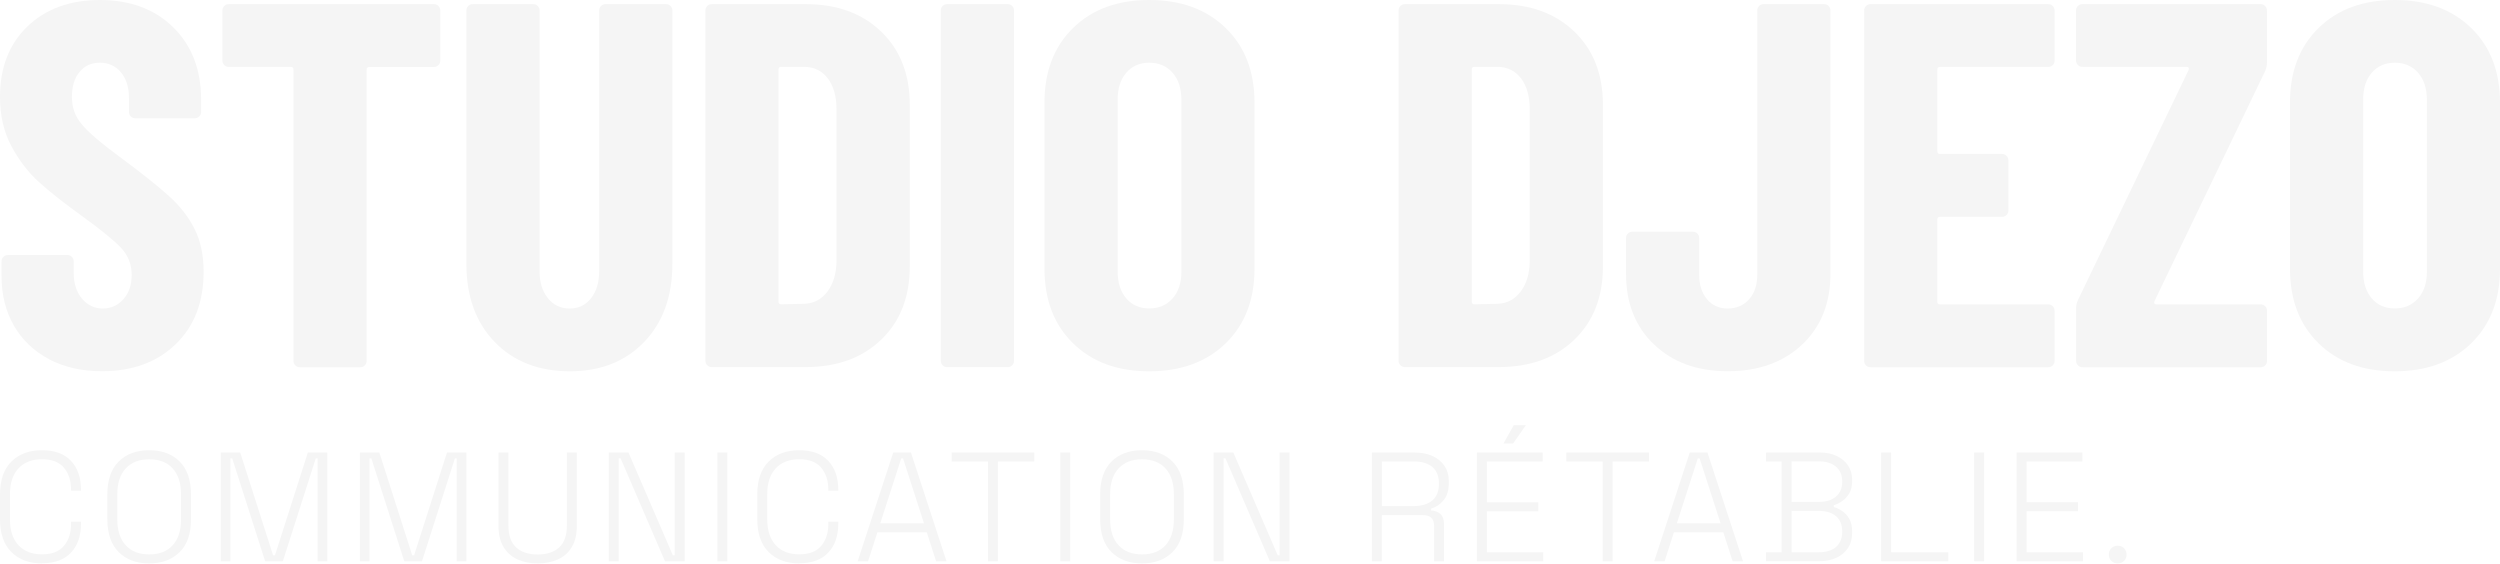
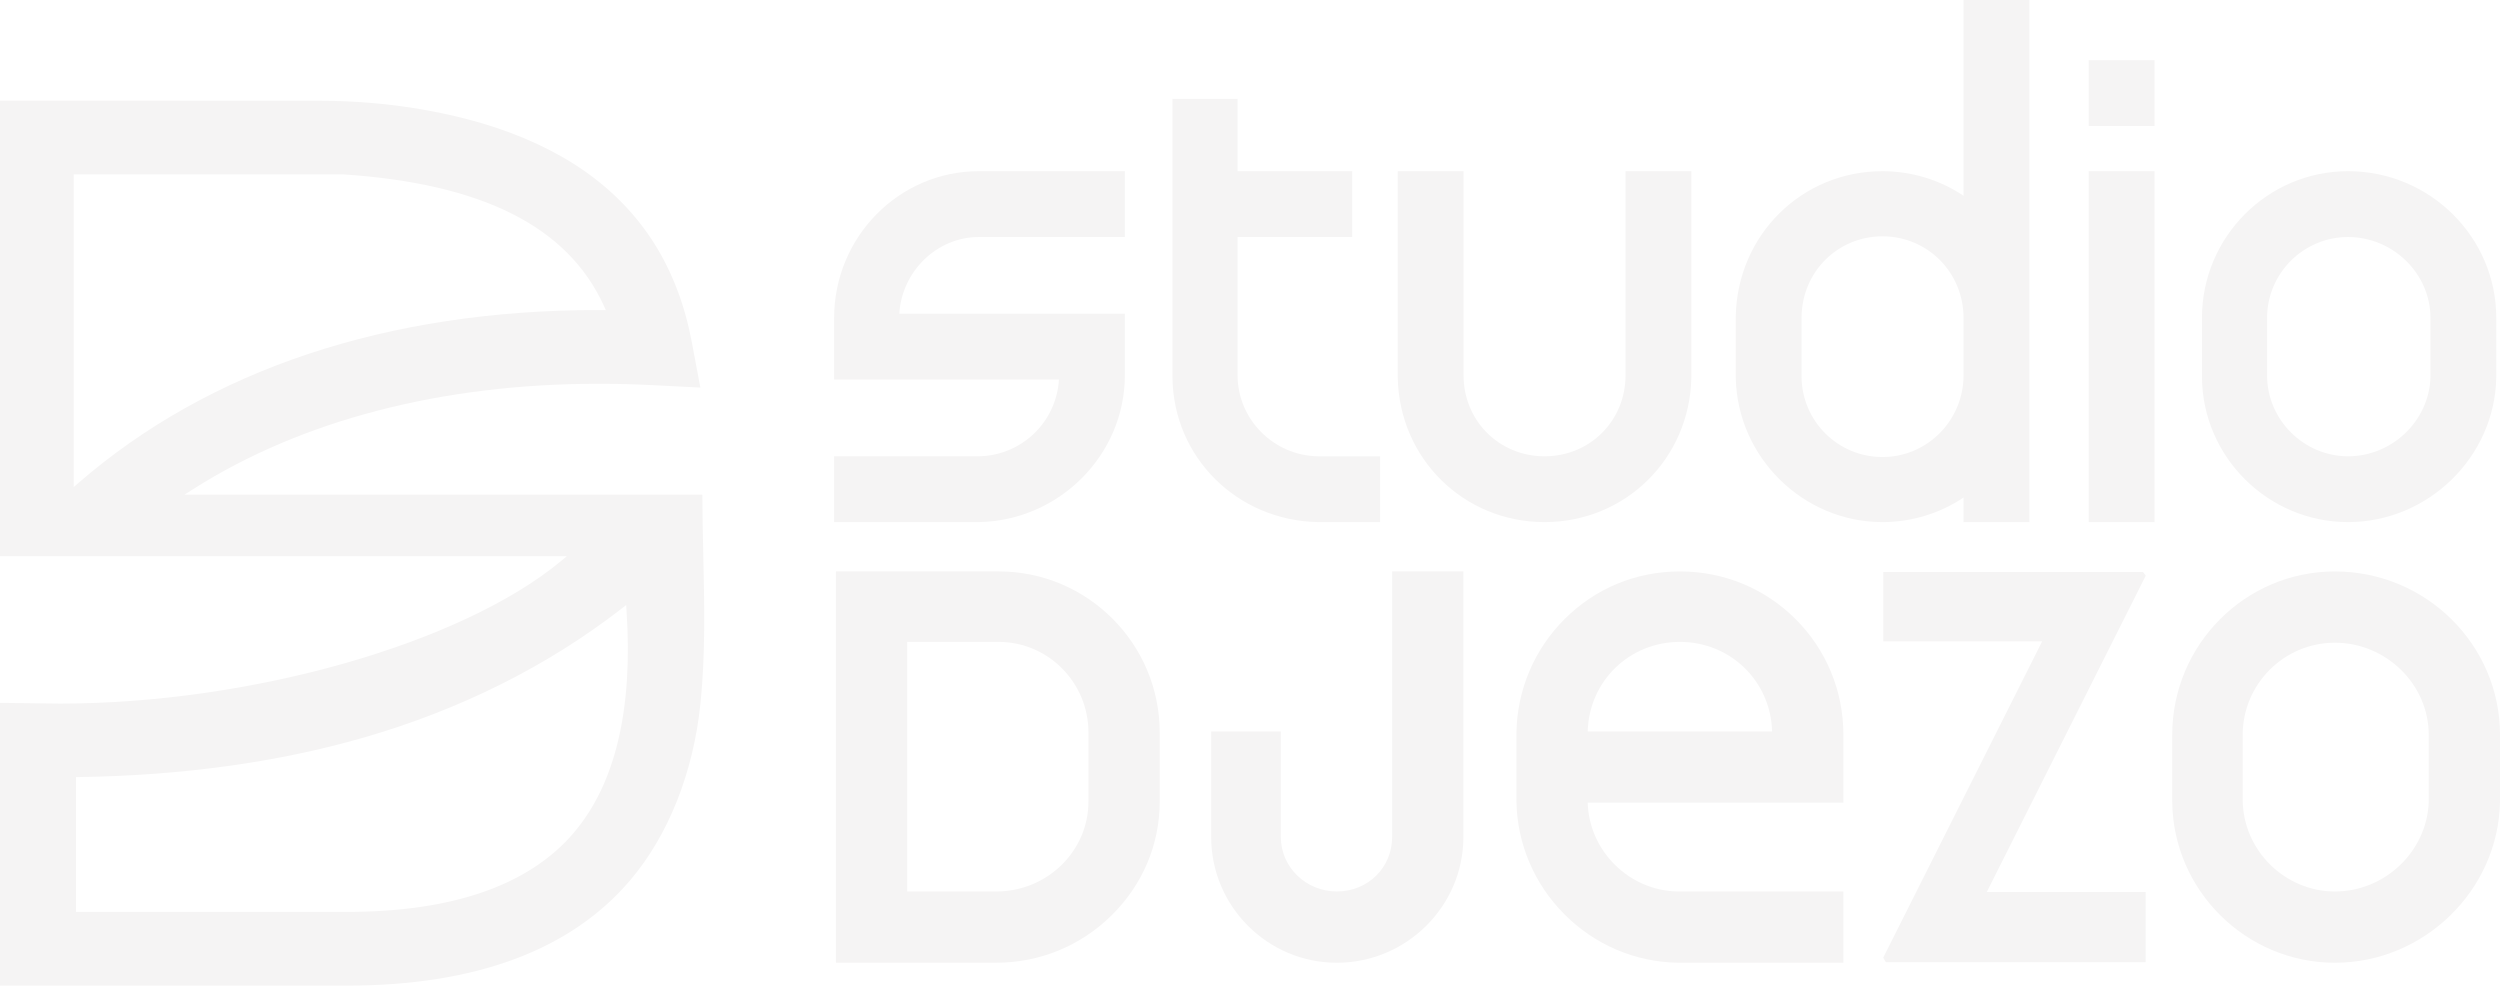
- <svg xmlns="http://www.w3.org/2000/svg" id="Calque_2" data-name="Calque 2" viewBox="0 0 338.88 76.37">
+ <svg xmlns="http://www.w3.org/2000/svg" id="Calque_2" data-name="Calque 2" viewBox="0 0 1072.92 422.99">
  <defs>
    <style>
      .cls-1 {
-         fill: #f5f5f5;
+         fill: #f5f4f4;
      }
    </style>
  </defs>
  <g id="Calque_1-2" data-name="Calque 1">
    <g>
+       <path class="cls-1" d="M301.83,238.07c-.19-8.47-.39-17.21-.4-25.78H79.17l3.78-2.4c46.53-29.56,106.67-45.19,173.92-45.19,7.74,0,15.69.21,23.62.61l20.08,1.03-3.72-19.76c-2.95-15.67-8.33-29.77-15.96-41.92-7.62-12.13-17.71-22.63-29.98-31.21-12.3-8.6-27.11-15.51-44.02-20.53-7.42-2.2-15.33-4.06-23.68-5.58-15.35-2.79-30.94-4.11-46.54-4.11l-136.66-.03v195.5h243.28l-2.79,2.31c-42.82,35.32-133.11,60.95-214.7,60.95-2.94,0-5.9-.03-8.79-.1L0,301.64v121.36h148.81c55.21,0,96.14-15.22,121.64-45.22,16.35-19.23,27.05-46.06,30.13-75.55,2.21-21.12,1.72-43,1.24-64.16ZM31.64,209.03V74.84h115.72c59.7,3.97,96.27,22.41,111.8,56.38l.84,1.84h-3.44c-44.89,0-86.68,6.34-124.22,18.83-37.49,12.48-70.65,31.08-98.55,55.27l-2.15,1.87ZM246.35,357.29c-19.22,22.61-52.04,34.07-97.56,34.07H32.6v-57.85l1.28-.02c44.35-.65,85.44-6.35,122.11-16.92,41.62-12.01,78.91-30.65,110.81-55.4l1.93-1.5.16,2.44c2.81,42.24-4.78,74.26-22.56,95.17Z" />
      <g>
-         <path class="cls-1" d="M6.68,48.7c-2.06-1.08-3.65-2.59-4.78-4.53-1.12-1.94-1.69-4.18-1.69-6.71v-2.04c0-.23.08-.43.25-.6.16-.16.36-.25.6-.25h8.08c.23,0,.43.08.6.25.16.16.25.36.25.6v1.55c0,1.45.37,2.62,1.12,3.51.75.89,1.69,1.34,2.81,1.34s2.06-.42,2.81-1.27c.75-.84,1.12-1.94,1.12-3.3s-.47-2.61-1.41-3.62c-.94-1.01-2.77-2.5-5.48-4.46-2.34-1.69-4.24-3.18-5.69-4.5-1.45-1.31-2.69-2.93-3.72-4.85-1.03-1.92-1.55-4.15-1.55-6.68,0-3.98,1.24-7.17,3.72-9.56C6.21,1.2,9.49,0,13.56,0s7.44,1.24,9.94,3.72c2.51,2.48,3.76,5.74,3.76,9.77v1.69c0,.23-.08.43-.25.6-.16.16-.36.25-.6.25h-8.08c-.23,0-.43-.08-.6-.25-.16-.16-.25-.36-.25-.6v-1.9c0-1.45-.36-2.61-1.09-3.48-.73-.87-1.68-1.3-2.85-1.3s-2.04.41-2.74,1.23c-.7.82-1.05,1.96-1.05,3.41s.44,2.65,1.34,3.72c.89,1.08,2.65,2.58,5.27,4.5,2.9,2.16,5.1,3.9,6.57,5.24,1.48,1.33,2.62,2.81,3.44,4.43.82,1.62,1.23,3.55,1.23,5.8,0,4.12-1.26,7.4-3.8,9.84-2.53,2.44-5.86,3.65-9.98,3.65-2.72,0-5.11-.54-7.17-1.62Z" />
-         <path class="cls-1" d="M59.43.81c.16.16.25.36.25.6v6.82c0,.23-.08.43-.25.6-.16.16-.36.25-.6.25h-8.78c-.23,0-.35.12-.35.35v39.5c0,.23-.08.43-.25.6-.16.16-.36.25-.6.25h-8.22c-.23,0-.43-.08-.6-.25-.16-.16-.25-.36-.25-.6V9.42c0-.23-.12-.35-.35-.35h-8.43c-.23,0-.43-.08-.6-.25-.16-.16-.25-.36-.25-.6V1.41c0-.23.08-.43.25-.6.16-.16.36-.25.6-.25h27.83c.23,0,.43.08.6.25Z" />
-         <path class="cls-1" d="M67.05,46.35c-2.55-2.65-3.83-6.17-3.83-10.58V1.41c0-.23.08-.43.25-.6s.36-.25.6-.25h8.22c.23,0,.43.08.6.25.16.16.25.36.25.6v35.35c0,1.5.37,2.72,1.12,3.65.75.94,1.73,1.41,2.95,1.41s2.19-.47,2.92-1.41c.73-.94,1.09-2.15,1.09-3.65V1.41c0-.23.08-.43.25-.6.16-.16.36-.25.6-.25h8.22c.23,0,.43.08.6.25.16.16.25.36.25.6v34.37c0,4.4-1.28,7.93-3.83,10.58-2.55,2.65-5.92,3.97-10.09,3.97s-7.6-1.32-10.16-3.97Z" />
-         <path class="cls-1" d="M95.87,49.51c-.16-.16-.25-.36-.25-.6V1.41c0-.23.08-.43.25-.6.16-.16.36-.25.6-.25h12.72c4.26,0,7.68,1.24,10.26,3.73,2.58,2.48,3.87,5.79,3.87,9.91v21.93c0,4.12-1.29,7.43-3.87,9.91-2.58,2.48-6,3.72-10.26,3.72h-12.72c-.23,0-.43-.08-.6-.25ZM105.88,41.25l3.16-.07c1.27-.05,2.3-.59,3.09-1.62.8-1.03,1.22-2.39,1.26-4.08V14.83c0-1.78-.4-3.18-1.19-4.22-.8-1.03-1.87-1.55-3.23-1.55h-3.09c-.23,0-.35.12-.35.35v31.49c0,.23.12.35.35.35Z" />
-         <path class="cls-1" d="M127.78,49.51c-.16-.16-.25-.36-.25-.6V1.41c0-.23.08-.43.25-.6.16-.16.36-.25.6-.25h8.22c.23,0,.43.08.6.25.16.16.25.36.25.6v47.51c0,.23-.08.43-.25.6-.16.16-.36.25-.6.25h-8.22c-.23,0-.43-.08-.6-.25Z" />
-         <path class="cls-1" d="M145.45,46.53c-2.58-2.53-3.87-5.9-3.87-10.12V13.92c0-4.22,1.29-7.59,3.87-10.12,2.58-2.53,6.02-3.8,10.33-3.8s7.77,1.27,10.37,3.8c2.6,2.53,3.9,5.9,3.9,10.12v22.49c0,4.22-1.3,7.59-3.9,10.12-2.6,2.53-6.06,3.8-10.37,3.8s-7.75-1.26-10.33-3.8ZM158.95,40.45c.8-.91,1.19-2.12,1.19-3.62V13.49c0-1.5-.4-2.71-1.19-3.62-.8-.91-1.85-1.37-3.16-1.37s-2.35.46-3.13,1.37-1.16,2.12-1.16,3.62v23.33c0,1.5.39,2.71,1.16,3.62.77.91,1.82,1.37,3.13,1.37s2.37-.46,3.16-1.37Z" />
-         <path class="cls-1" d="M189.83,49.51c-.16-.16-.25-.36-.25-.6V1.41c0-.23.08-.43.25-.6.16-.16.36-.25.6-.25h12.72c4.26,0,7.68,1.24,10.26,3.73,2.58,2.48,3.87,5.79,3.87,9.91v21.93c0,4.12-1.29,7.43-3.87,9.91-2.58,2.48-6,3.72-10.26,3.72h-12.72c-.23,0-.43-.08-.6-.25ZM199.85,41.25l3.16-.07c1.27-.05,2.3-.59,3.09-1.62.8-1.03,1.22-2.39,1.26-4.08V14.83c0-1.78-.4-3.18-1.19-4.22-.8-1.03-1.87-1.55-3.23-1.55h-3.09c-.23,0-.35.12-.35.35v31.49c0,.23.12.35.35.35Z" />
-         <path class="cls-1" d="M224.21,46.7c-2.53-2.41-3.8-5.61-3.8-9.59v-4.85c0-.23.08-.43.25-.6.16-.16.36-.25.6-.25h8.22c.23,0,.43.08.6.25.16.16.25.36.25.6v4.99c0,1.36.35,2.46,1.05,3.3.7.84,1.64,1.27,2.81,1.27s2.19-.42,2.92-1.27c.73-.84,1.09-1.94,1.09-3.3V1.41c0-.23.08-.43.25-.6.16-.16.36-.25.6-.25h8.22c.23,0,.43.08.6.25.16.16.25.36.25.6v35.7c0,3.98-1.28,7.18-3.83,9.59-2.55,2.41-5.92,3.62-10.09,3.62s-7.45-1.21-9.98-3.62Z" />
-         <path class="cls-1" d="M278.25,8.82c-.16.16-.36.25-.6.25h-14.69c-.23,0-.35.12-.35.35v11.1c0,.23.12.35.35.35h8.43c.23,0,.43.08.6.25.16.16.25.36.25.6v6.82c0,.23-.08.43-.25.6-.16.17-.36.25-.6.25h-8.43c-.23,0-.35.12-.35.35v11.17c0,.23.12.35.35.35h14.69c.23,0,.43.08.6.25.16.16.25.36.25.6v6.82c0,.23-.08.43-.25.6-.16.16-.36.25-.6.25h-24.11c-.23,0-.43-.08-.6-.25-.16-.16-.25-.36-.25-.6V1.41c0-.23.08-.43.25-.6.16-.16.36-.25.6-.25h24.11c.23,0,.43.08.6.25.16.16.25.36.25.6v6.82c0,.23-.08.43-.25.6Z" />
-         <path class="cls-1" d="M281.67,49.51c-.16-.16-.25-.36-.25-.6v-7.1c0-.37.07-.73.21-1.05l15.04-31.27c.05-.14.05-.25,0-.32-.05-.07-.14-.11-.28-.11h-14.13c-.23,0-.43-.08-.6-.25-.16-.16-.25-.36-.25-.6V1.41c0-.23.08-.43.25-.6.16-.16.36-.25.6-.25h24.18c.23,0,.43.08.6.25.16.16.25.36.25.6v7.1c0,.33-.07.68-.21,1.05l-15.04,31.27c-.05.14-.05.25,0,.32.05.07.14.11.28.11h14.13c.23,0,.43.08.6.25.16.16.25.36.25.6v6.82c0,.23-.08.43-.25.6-.16.16-.36.25-.6.25h-24.18c-.23,0-.43-.08-.6-.25Z" />
-         <path class="cls-1" d="M314.28,46.53c-2.58-2.53-3.87-5.9-3.87-10.12V13.92c0-4.22,1.29-7.59,3.87-10.12,2.58-2.53,6.02-3.8,10.33-3.8s7.77,1.27,10.37,3.8c2.6,2.53,3.9,5.9,3.9,10.12v22.49c0,4.22-1.3,7.59-3.9,10.12-2.6,2.53-6.06,3.8-10.37,3.8s-7.75-1.26-10.33-3.8ZM327.78,40.45c.8-.91,1.19-2.12,1.19-3.62V13.49c0-1.5-.4-2.71-1.19-3.62-.8-.91-1.85-1.37-3.16-1.37s-2.35.46-3.13,1.37-1.16,2.12-1.16,3.62v23.33c0,1.5.39,2.71,1.16,3.62.77.91,1.82,1.37,3.13,1.37s2.37-.46,3.16-1.37Z" />
-       </g>
-       <g>
-         <path class="cls-1" d="M5.69,76.37c-1.73,0-3.11-.51-4.14-1.53-1.03-1.02-1.55-2.51-1.55-4.47v-3.33c0-1.97.52-3.46,1.55-4.48,1.03-1.02,2.41-1.53,4.14-1.53s3.02.48,3.93,1.44,1.36,2.27,1.36,3.93v.11h-1.35v-.15c0-1.21-.32-2.19-.96-2.96-.64-.76-1.63-1.15-2.98-1.15s-2.43.42-3.19,1.24c-.77.83-1.15,1.99-1.15,3.5v3.41c0,1.5.38,2.67,1.15,3.5.76.83,1.83,1.24,3.19,1.24s2.34-.38,2.98-1.15c.64-.76.96-1.75.96-2.96v-.32h1.35v.27c0,1.66-.45,2.97-1.36,3.93s-2.21,1.44-3.93,1.44Z" />
-         <path class="cls-1" d="M20.22,76.37c-1.73,0-3.1-.51-4.13-1.53-1.02-1.02-1.54-2.51-1.54-4.47v-3.33c0-1.97.51-3.46,1.54-4.48,1.02-1.02,2.4-1.53,4.13-1.53s3.1.51,4.13,1.53c1.02,1.02,1.54,2.51,1.54,4.48v3.33c0,1.97-.51,3.46-1.54,4.47-1.02,1.02-2.4,1.53-4.13,1.53ZM20.22,75.15c1.38,0,2.44-.41,3.19-1.24.75-.83,1.13-1.99,1.13-3.5v-3.41c0-1.5-.38-2.67-1.13-3.5-.75-.83-1.81-1.24-3.19-1.24s-2.42.42-3.18,1.24c-.76.83-1.14,1.99-1.14,3.5v3.41c0,1.5.38,2.67,1.14,3.5.76.83,1.82,1.24,3.18,1.24Z" />
-         <path class="cls-1" d="M29.93,76.08v-14.74h2.63l4.46,13.94h.25l4.46-13.94h2.63v14.74h-1.31v-13.94h-.25l-4.46,13.94h-2.4l-4.46-13.94h-.25v13.94h-1.31Z" />
-         <path class="cls-1" d="M48.79,76.08v-14.74h2.63l4.46,13.94h.25l4.46-13.94h2.63v14.74h-1.31v-13.94h-.25l-4.46,13.94h-2.4l-4.46-13.94h-.25v13.94h-1.31Z" />
-         <path class="cls-1" d="M72.87,76.37c-1.05,0-1.98-.19-2.77-.56-.79-.37-1.41-.94-1.86-1.69-.45-.76-.67-1.71-.67-2.86v-9.92h1.35v9.92c0,1.32.35,2.3,1.04,2.94.7.64,1.67.96,2.92.96s2.22-.32,2.92-.96c.7-.64,1.04-1.62,1.04-2.94v-9.92h1.35v9.92c0,1.15-.22,2.11-.66,2.86-.44.76-1.06,1.32-1.86,1.69-.8.37-1.73.56-2.78.56Z" />
-         <path class="cls-1" d="M82.52,76.08v-14.74h2.67l6.02,13.94h.25v-13.94h1.35v14.74h-2.67l-6.02-13.96h-.25v13.96h-1.35Z" />
-         <path class="cls-1" d="M97.24,76.08v-14.74h1.35v14.74h-1.35Z" />
-         <path class="cls-1" d="M108.34,76.37c-1.73,0-3.11-.51-4.14-1.53-1.03-1.02-1.55-2.51-1.55-4.47v-3.33c0-1.97.52-3.46,1.55-4.48,1.03-1.02,2.41-1.53,4.14-1.53s3.02.48,3.93,1.44,1.36,2.27,1.36,3.93v.11h-1.35v-.15c0-1.21-.32-2.19-.96-2.96-.64-.76-1.63-1.15-2.98-1.15s-2.43.42-3.19,1.24c-.77.83-1.15,1.99-1.15,3.5v3.41c0,1.5.38,2.67,1.15,3.5.76.83,1.83,1.24,3.19,1.24s2.34-.38,2.98-1.15c.64-.76.96-1.75.96-2.96v-.32h1.35v.27c0,1.66-.45,2.97-1.36,3.93s-2.21,1.44-3.93,1.44Z" />
-         <path class="cls-1" d="M116.26,76.08l4.82-14.74h2.4l4.82,14.74h-1.41l-1.26-3.92h-6.7l-1.26,3.92h-1.41ZM119.31,70.94h5.94l-2.84-8.8h-.25l-2.84,8.8Z" />
-         <path class="cls-1" d="M133.93,76.08v-13.52h-4.93v-1.22h11.2v1.22h-4.93v13.52h-1.35Z" />
-         <path class="cls-1" d="M143.72,76.08v-14.74h1.35v14.74h-1.35Z" />
-         <path class="cls-1" d="M154.8,76.37c-1.73,0-3.1-.51-4.13-1.53-1.02-1.02-1.54-2.51-1.54-4.47v-3.33c0-1.97.51-3.46,1.54-4.48,1.02-1.02,2.4-1.53,4.13-1.53s3.1.51,4.13,1.53c1.02,1.02,1.54,2.51,1.54,4.48v3.33c0,1.97-.51,3.46-1.54,4.47-1.02,1.02-2.4,1.53-4.13,1.53ZM154.8,75.15c1.38,0,2.44-.41,3.19-1.24.75-.83,1.13-1.99,1.13-3.5v-3.41c0-1.5-.38-2.67-1.13-3.5-.75-.83-1.81-1.24-3.19-1.24s-2.42.42-3.18,1.24c-.76.83-1.14,1.99-1.14,3.5v3.41c0,1.5.38,2.67,1.14,3.5.76.83,1.82,1.24,3.18,1.24Z" />
-         <path class="cls-1" d="M164.51,76.08v-14.74h2.67l6.02,13.94h.25v-13.94h1.35v14.74h-2.67l-6.02-13.96h-.25v13.96h-1.35Z" />
-         <path class="cls-1" d="M185.97,76.08v-14.74h5.77c.91,0,1.72.15,2.41.46.69.31,1.24.75,1.64,1.34.4.58.6,1.29.6,2.12v.21c0,1-.24,1.78-.72,2.35s-1.04.94-1.68,1.13v.25c.49.01.91.17,1.24.46.34.29.51.76.51,1.41v5.01h-1.35v-4.86c0-.45-.12-.79-.37-1.03-.25-.24-.61-.36-1.11-.36h-5.6v6.25h-1.35ZM187.32,68.6h4.3c1.1,0,1.94-.26,2.54-.77.6-.51.89-1.25.89-2.2v-.11c0-.95-.29-1.69-.87-2.2-.58-.51-1.44-.77-2.56-.77h-4.3v6.04Z" />
-         <path class="cls-1" d="M200.2,76.08v-14.74h8.91v1.22h-7.56v5.52h6.97v1.22h-6.97v5.56h7.64v1.22h-8.99ZM203.8,60.12l1.39-2.48h1.64l-1.73,2.48h-1.31Z" />
-         <path class="cls-1" d="M217.25,76.08v-13.52h-4.93v-1.22h11.2v1.22h-4.93v13.52h-1.35Z" />
-         <path class="cls-1" d="M224.23,76.08l4.82-14.74h2.4l4.82,14.74h-1.41l-1.26-3.92h-6.7l-1.26,3.92h-1.41ZM227.29,70.94h5.94l-2.84-8.8h-.25l-2.84,8.8Z" />
-         <path class="cls-1" d="M239.39,76.08v-1.22h2.11v-12.3h-2.11v-1.22h7.31c.84,0,1.59.15,2.25.46s1.18.74,1.55,1.29.56,1.2.56,1.93v.17c0,.69-.13,1.26-.4,1.7-.27.45-.59.8-.97,1.05-.38.25-.75.44-1.12.55v.25c.36.08.74.26,1.13.52s.71.61.97,1.06.39,1.02.39,1.71v.21c0,.8-.19,1.49-.58,2.06-.39.58-.91,1.01-1.58,1.32-.67.3-1.42.45-2.26.45h-7.24ZM242.85,68.03h3.75c.97,0,1.73-.24,2.28-.73.55-.48.83-1.12.83-1.91v-.21c0-.79-.28-1.42-.83-1.91-.55-.48-1.32-.73-2.28-.73h-3.75v5.47ZM242.85,74.86h3.66c1.05,0,1.85-.25,2.39-.74.54-.49.81-1.15.81-1.98v-.17c0-.83-.27-1.49-.81-1.98-.54-.49-1.34-.74-2.39-.74h-3.66v5.6Z" />
-         <path class="cls-1" d="M254.99,76.08v-14.74h1.35v13.52h7.75v1.22h-9.1Z" />
-         <path class="cls-1" d="M267.6,76.08v-14.74h1.35v14.74h-1.35Z" />
-         <path class="cls-1" d="M273.36,76.08v-14.74h8.91v1.22h-7.56v5.52h6.97v1.22h-6.97v5.56h7.64v1.22h-8.99Z" />
-         <path class="cls-1" d="M287.06,76.37c-.35,0-.64-.11-.86-.34-.23-.22-.34-.51-.34-.86s.11-.64.34-.86.51-.34.86-.34.64.11.86.34c.22.23.34.51.34.86s-.11.64-.34.86-.51.34-.86.34Z" />
+         <path class="cls-1" d="M420.07,224.07c34.56-.62,62.68-28.89,62.68-63v-26.42h-96.79c1.07-18.24,16.18-32.93,34.1-32.93h62.69v-28.25h-62.69c-34.23,0-62.08,28.26-62.08,63v26.42h96.48c-1.07,18.25-16.02,32.64-34.41,32.93h-62.08v28.24h62.09Z" />
+         <path class="cls-1" d="M565.58,224.07h26.72v-28.24h-26.71c-19-.3-34.46-15.89-34.46-34.76v-59.35h49.19v-28.25h-49.19v-31.05h-27.94v119.57c.32,34.17,27.71,61.44,62.39,62.07Z" />
+         <path class="cls-1" d="M662.87,224.07c34.69,0,62.37-27.26,63-62.08v-88.52h-28.24v87.6c0,19.49-15.27,34.76-34.76,34.76s-34.76-15.27-34.76-34.76v-87.6h-28.24v88.54c.63,34.8,28.3,62.06,63,62.06Z" />
+         <path class="cls-1" d="M842.69,0v84.02c-10.1-6.81-22.37-10.55-34.76-10.55-34.7,0-62.37,27.4-63,62.39v26.15c.63,34.22,28.89,62.06,63,62.06,12.39,0,24.66-3.74,34.76-10.55v10.55h28.25V0h-28.25ZM842.69,161.07c0,19.34-15.59,35.07-34.76,35.07s-34.45-15.32-34.76-34.14v-26.12c.3-19.32,15.57-34.46,34.76-34.46s34.76,15.4,34.76,35.06v24.59Z" />
+         <rect class="cls-1" x="896.41" y="25.83" width="28.25" height="28.24" />
+         <rect class="cls-1" x="896.41" y="73.47" width="28.25" height="150.6" />
+         <path class="cls-1" d="M1007.71,73.47c-34.57,0-62.7,28.26-62.7,63v25.53c.31,34.22,28.44,62.07,62.7,62.07s62.99-27.84,63.61-62.08v-25.52c0-34.74-28.54-63-63.61-63ZM1043.08,161.96c-.6,18.67-16.47,33.87-35.37,33.87s-34.76-15.59-34.76-34.76v-24.59c0-19.16,15.59-34.76,34.76-34.76s35.37,15.59,35.37,34.76v25.49Z" />
+         <path class="cls-1" d="M428.58,245.24h-69.82v167.93h68.79c18.63,0,36.23-7.23,49.54-20.36,13.3-13.12,20.62-30.44,20.62-48.77v-29.68c0-38.12-31.01-69.13-69.13-69.13ZM467.12,344.05c0,21.25-17.75,38.55-39.58,38.55h-38.2v-107.12h39.24c21.25,0,38.55,17.45,38.55,38.89v29.68Z" />
+         <path class="cls-1" d="M597.46,245.24v113.99c0,13.1-10.41,23.36-23.71,23.36s-24.06-10.48-24.06-23.36v-45.31h-29.89v45.31c0,29.75,24.2,53.95,53.95,53.95s54.29-24.2,54.29-53.95v-113.99h-30.58Z" />
+         <path class="cls-1" d="M791.13,315.4c0-18.81-7.28-36.45-20.49-49.67-13.21-13.21-30.86-20.49-49.67-20.49s-36.24,7.23-49.41,20.36c-13.05,13-20.42,30.31-20.75,48.76v29.69c.34,18.19,7.66,35.37,20.62,48.37,13,13.05,30.23,20.42,48.5,20.75h71.2v-30.58h-71.2c-20.75-.34-37.95-17.38-38.54-38.1h109.73v-29.1ZM681.39,313.92c.58-21.6,17.88-38.44,39.57-38.44s38.99,16.85,39.57,38.44h-79.15Z" />
+         <polygon class="cls-1" points="920.89 247.05 919.71 245.47 808.24 245.47 808.24 275.25 876.43 275.25 808.27 410.9 808.21 411.01 809.38 412.95 920.85 412.95 920.85 382.82 852.66 382.82 920.83 247.17 920.89 247.05" />
+         <path class="cls-1" d="M1002.07,245.24c-38.5,0-69.82,31.47-69.82,70.16v28.65c.35,38.12,31.67,69.13,69.82,69.13s70.16-31.01,70.86-69.12v-28.65c0-38.69-31.79-70.16-70.86-70.16ZM1042.34,344.05c-.69,21.25-18.75,38.55-40.27,38.55s-39.58-17.76-39.58-39.58v-27.61c0-21.82,17.75-39.58,39.58-39.58s40.27,17.75,40.27,39.58v28.65Z" />
      </g>
    </g>
  </g>
</svg>
